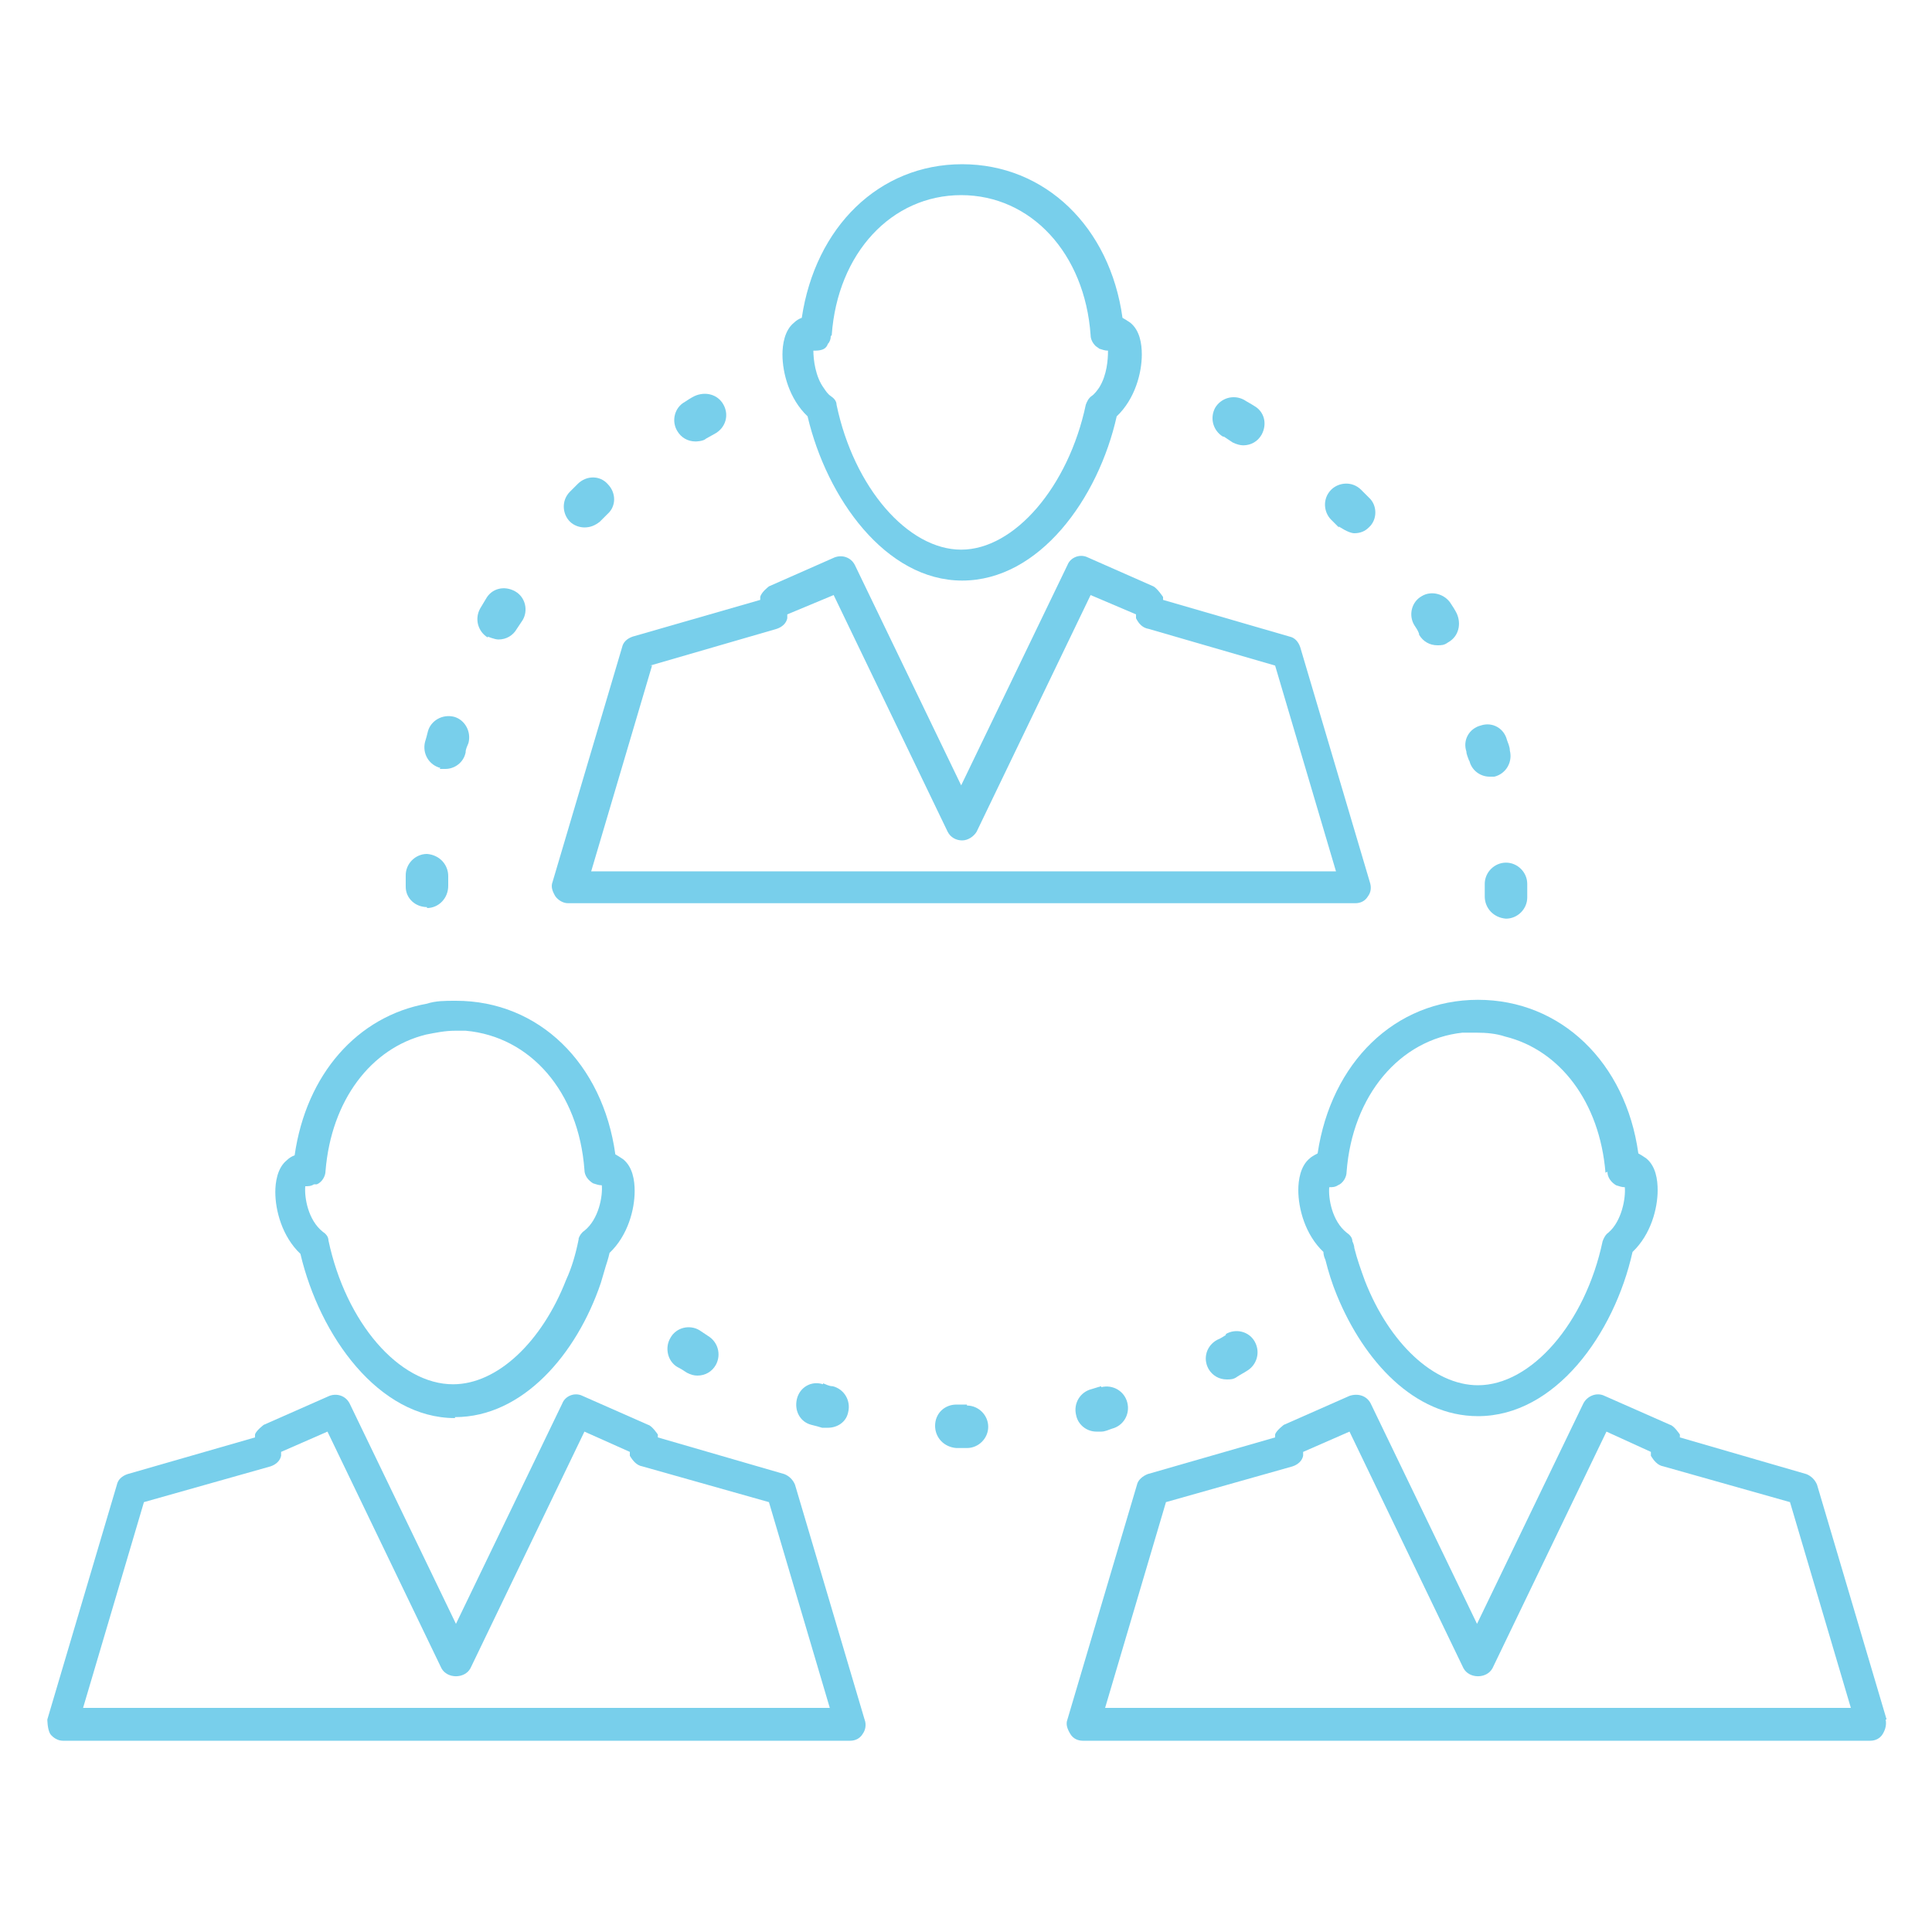
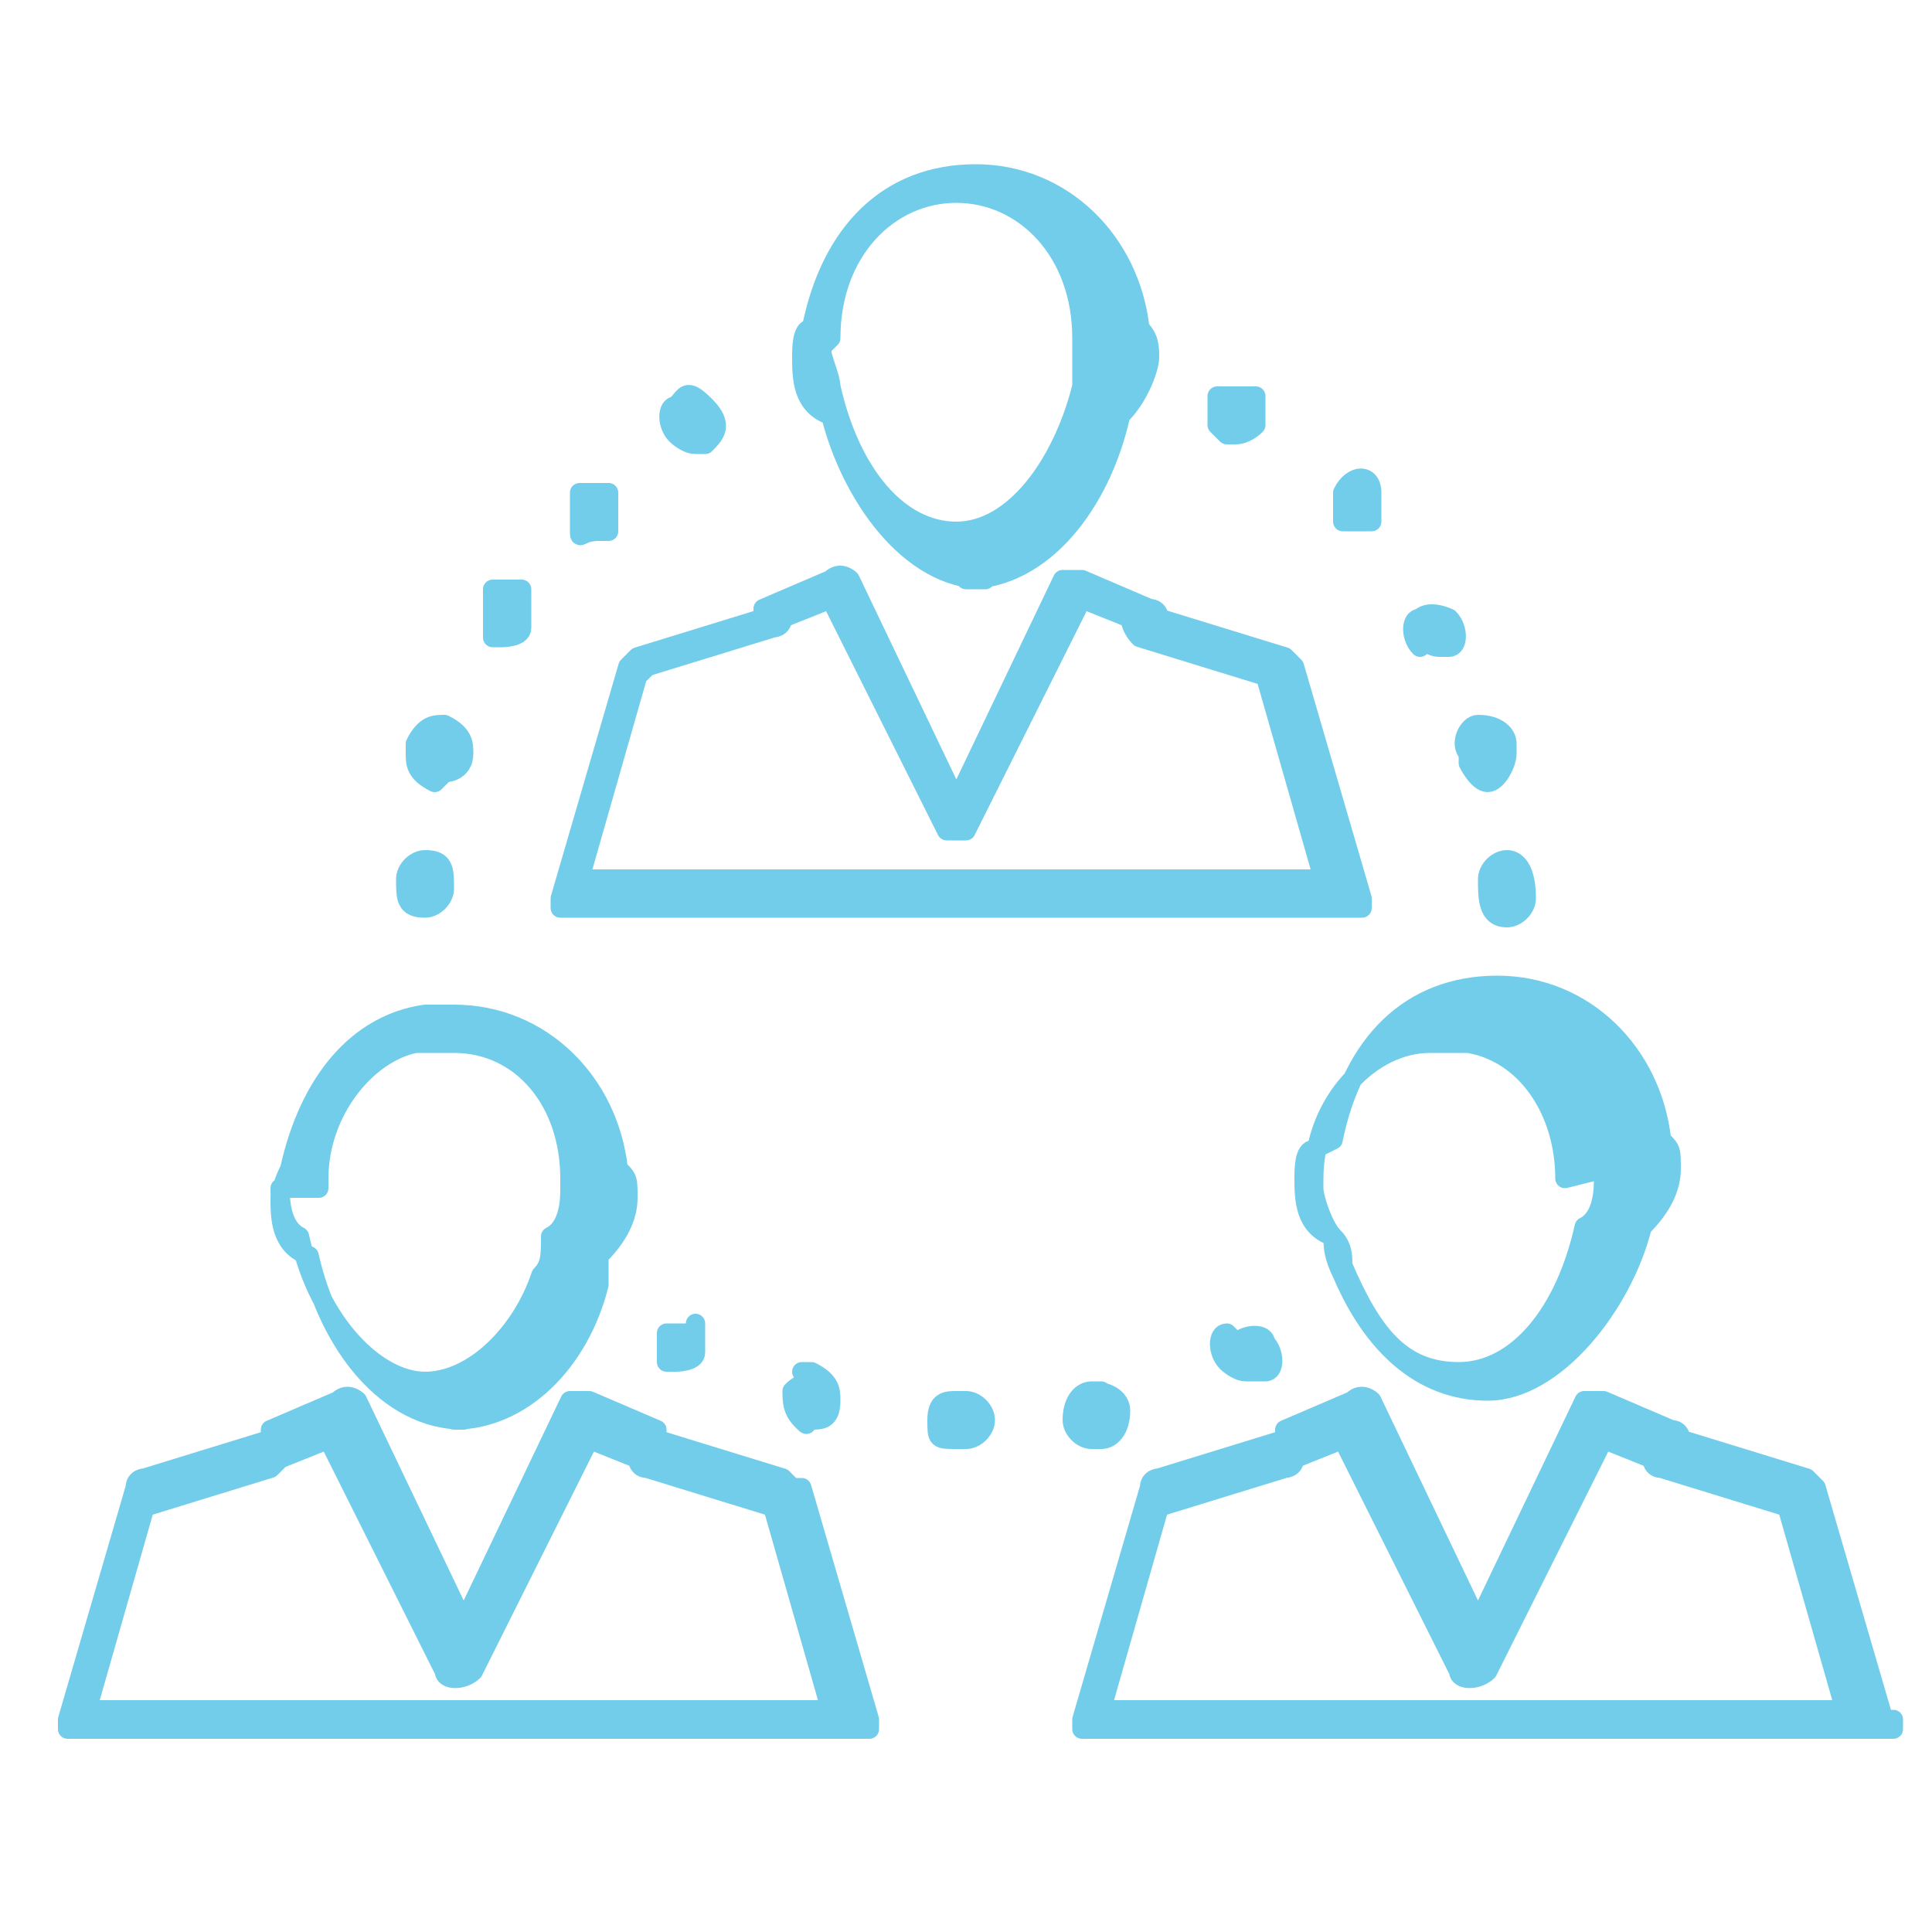
- <svg xmlns="http://www.w3.org/2000/svg" id="_레이어_1" data-name="레이어_1" version="1.1" viewBox="0 0 20 20">
+ <svg xmlns="http://www.w3.org/2000/svg" id="_레이어_1" version="1.1" viewBox="0 0 20 20">
  <defs>
    <style>
      .st0 {
-         opacity: .76;
+         opacity: .8;
      }

      .st1 {
        fill: #4ec0e5;
+         stroke: #4ec0e5;
+         stroke-linejoin: round;
+         stroke-width: .2px;
      }
    </style>
  </defs>
  <g class="st0">
-     <path class="st1" d="M9.96,6.01c.8,0,1.41-.85,1.6-1.7.19-.18.26-.45.26-.64,0-.11-.02-.25-.12-.33-.03-.02-.06-.04-.08-.05-.13-.94-.8-1.59-1.66-1.59s-1.52.65-1.66,1.59c-.03.01-.06.03-.08.05-.1.08-.12.23-.12.33,0,.19.07.46.26.64.2.85.81,1.7,1.6,1.7ZM8.61,3.47c.06-.85.62-1.45,1.34-1.45s1.28.6,1.34,1.45c0,.04.02.08.05.11.01.01.03.02.04.03.03.01.06.02.09.02,0,.09-.01.25-.09.38-.02.03-.05.07-.08.09-.03.02-.05.06-.06.09-.18.85-.74,1.5-1.29,1.5s-1.11-.64-1.29-1.5c0-.04-.03-.07-.06-.09-.03-.02-.05-.05-.07-.08-.09-.12-.11-.3-.11-.39.03,0,.06,0,.09-.01.03-.01.05-.03.06-.06.02-.02.03-.05.03-.08Z" />
-     <path class="st1" d="M5.88,9.35h8.15c.05,0,.1-.02.13-.07.03-.04.04-.09.02-.15l-.72-2.43c-.02-.06-.06-.1-.11-.11l-1.31-.38v-.03s-.06-.09-.1-.11l-.68-.3c-.08-.04-.18,0-.21.08l-1.1,2.28-1.1-2.28c-.04-.08-.13-.11-.21-.08l-.68.3s-.08.06-.09.11v.03s-1.32.38-1.32.38c-.06.02-.1.06-.11.11l-.72,2.43c-.02.05,0,.1.03.15.03.04.08.07.13.07ZM6.73,6.89l1.31-.38c.06-.02.1-.06.11-.11v-.04s.48-.2.48-.2l1.18,2.45c.03.06.09.09.15.09s.12-.04.15-.09l1.18-2.45.47.2v.04c.03.06.07.1.13.11l1.31.38.63,2.13h-7.71l.63-2.13Z" />
-     <path class="st1" d="M4.71,14.67c.7,0,1.26-.65,1.51-1.39l.05-.17s.03-.09.04-.14c.19-.18.26-.45.26-.64,0-.11-.02-.25-.12-.33-.03-.02-.06-.04-.08-.05-.13-.94-.79-1.59-1.65-1.59h-.01c-.1,0-.2,0-.29.03-.72.13-1.25.73-1.37,1.57-.03.01-.06.03-.08.05-.1.08-.12.23-.12.33,0,.19.07.46.26.64.2.85.81,1.7,1.6,1.7ZM3.28,12.26c.05-.02.09-.08.09-.14.06-.73.47-1.27,1.04-1.41.1-.02.2-.04.3-.04.04,0,.08,0,.11,0,.67.06,1.17.63,1.23,1.44,0,.06.04.11.09.14.03.01.06.02.09.02.01.11-.03.35-.18.47-.03.02-.05.05-.06.08,0,0,0,0,0,.01-.03.15-.07.29-.13.42-.25.64-.71,1.08-1.17,1.08-.56,0-1.11-.64-1.29-1.49,0-.04-.03-.07-.06-.09-.15-.12-.19-.35-.18-.47.03,0,.06,0,.09-.02Z" />
-     <path class="st1" d="M8.23,15.37c-.02-.05-.06-.09-.11-.11l-1.31-.38v-.03s-.06-.09-.1-.1l-.68-.3c-.08-.04-.18,0-.21.08l-1.1,2.28-1.1-2.28c-.04-.08-.13-.11-.21-.08l-.68.3s-.08.06-.09.1v.03s-1.32.38-1.32.38c-.06.02-.1.06-.11.11l-.72,2.43s0,.1.03.15c.03.04.08.07.13.07h8.15c.05,0,.1-.02.13-.07.03-.04.04-.1.02-.15l-.72-2.43ZM.86,17.68l.63-2.13,1.31-.37c.06-.02.1-.06.11-.11v-.04s.48-.21.48-.21l1.18,2.45c.06.11.24.11.3,0l1.18-2.45.47.21v.04c.03.05.07.1.13.11l1.31.37.63,2.13H.86Z" />
-     <path class="st1" d="M13.64,11.94s-.06.03-.08.05c-.1.08-.12.23-.12.33,0,.19.07.46.26.64,0,.03.01.06.02.08.03.12.07.25.12.37.28.68.8,1.25,1.46,1.25.8,0,1.41-.85,1.6-1.7.19-.18.26-.45.26-.64,0-.11-.02-.25-.12-.33-.03-.02-.06-.04-.08-.05-.13-.94-.8-1.59-1.66-1.59s-1.52.65-1.66,1.59ZM16.64,12.13c0,.06.04.11.09.14.03.01.06.02.09.02.01.11-.03.35-.17.47-.03.02-.05.06-.06.09-.18.85-.74,1.49-1.29,1.49-.46,0-.92-.44-1.17-1.08-.04-.11-.08-.22-.11-.34,0-.02-.01-.05-.02-.07,0-.04-.03-.07-.06-.09-.15-.12-.19-.35-.18-.47.03,0,.06,0,.09-.02.05-.02.09-.08.09-.14.06-.79.55-1.37,1.2-1.44.05,0,.09,0,.14,0,.11,0,.21.01.3.04.57.14.98.68,1.04,1.41Z" />
-     <path class="st1" d="M19.53,17.8l-.72-2.43c-.02-.05-.06-.09-.11-.11l-1.31-.38v-.03s-.06-.09-.1-.1l-.68-.3c-.08-.04-.18,0-.22.08l-1.1,2.28-1.1-2.28c-.04-.08-.13-.11-.22-.08l-.68.3s-.08.06-.09.1v.03s-1.32.38-1.32.38c-.05.02-.1.06-.11.11l-.72,2.43c-.02.05,0,.1.03.15s.08.07.13.07h8.15c.05,0,.1-.02.13-.07s.04-.1.03-.15ZM11.44,17.68l.63-2.13,1.31-.37c.06-.02.1-.06.11-.11v-.04s.48-.21.48-.21l1.18,2.45c.06.11.24.11.3,0l1.18-2.45.46.21v.04c.03.05.07.1.13.11l1.31.37.63,2.13h-7.71Z" />
-     <path class="st1" d="M15.21,7.87c.02.1.11.17.21.17.02,0,.04,0,.05,0,.12-.03.19-.15.16-.27,0-.04-.02-.08-.03-.11-.03-.12-.15-.19-.27-.15-.12.03-.19.15-.15.27,0,.03.02.07.03.1Z" />
-     <path class="st1" d="M14.69,6.57c.04.07.11.11.19.11.04,0,.07,0,.11-.03.11-.06.14-.19.09-.3-.02-.04-.04-.07-.06-.1-.06-.1-.2-.14-.3-.08-.11.06-.14.2-.08.3.02.03.04.06.05.09Z" />
-     <path class="st1" d="M15.37,9.15v.13c0,.12.09.22.22.23h0c.12,0,.22-.1.22-.22v-.14c0-.12-.1-.22-.22-.22s-.22.1-.22.22Z" />
-     <path class="st1" d="M13.86,5.45s.1.07.16.07.11-.02.15-.06c.09-.08.09-.23,0-.31l-.08-.08c-.09-.09-.23-.08-.31,0-.09.09-.08.23,0,.31l.08.08Z" />
-     <path class="st1" d="M12.67,4.52s.06.04.09.06c.04.02.08.03.11.03.08,0,.15-.04.19-.11.06-.11.03-.24-.08-.3-.03-.02-.07-.04-.1-.06-.11-.06-.24-.02-.3.08-.06.11-.02.24.08.3Z" />
-     <path class="st1" d="M7.24,13.77c-.1-.06-.24-.03-.3.08-.06.1-.03.24.07.3.04.02.07.04.1.06.04.02.07.03.11.03.08,0,.15-.04.19-.11.06-.11.02-.24-.08-.3-.03-.02-.06-.04-.09-.06Z" />
-     <path class="st1" d="M5.05,6.59s.07.03.11.03c.08,0,.15-.04.19-.11l.06-.09c.06-.1.03-.24-.08-.3-.11-.06-.24-.03-.3.08l-.06.1c-.06.11-.02.24.08.3Z" />
-     <path class="st1" d="M4.55,7.96s.04,0,.06,0c.1,0,.19-.07.21-.17,0-.04.02-.07.03-.1.03-.12-.04-.24-.15-.27-.12-.03-.24.04-.27.15-.01.04-.02.08-.03.11-.03.12.04.24.16.27Z" />
-     <path class="st1" d="M10.01,14.54h-.11c-.12,0-.22.09-.22.22,0,.12.09.22.22.23h.11c.12,0,.22-.1.22-.22s-.1-.22-.22-.22Z" />
-     <path class="st1" d="M4.42,9.4c.12,0,.22-.1.22-.23v-.1c0-.12-.09-.22-.22-.23h0c-.12,0-.22.1-.22.22v.12c0,.12.1.21.22.21Z" />
-     <path class="st1" d="M7.2,4.57s.08,0,.11-.03l.09-.05c.11-.06.15-.19.09-.3-.06-.11-.19-.14-.3-.09-.04.02-.07.04-.1.06-.11.06-.14.2-.08.3.04.07.11.11.19.11Z" />
-     <path class="st1" d="M12.69,13.82s-.06.04-.09.05c-.11.06-.15.19-.09.3.04.07.11.11.19.11.04,0,.07,0,.11-.03.03-.02.07-.04.1-.06.1-.06.14-.19.08-.3-.06-.11-.2-.14-.3-.08Z" />
-     <path class="st1" d="M6.05,5.46c.06,0,.11-.02.16-.06l.08-.08c.09-.08.09-.22,0-.31-.08-.09-.22-.09-.31,0l-.08.08c-.09.09-.08.23,0,.31.04.04.1.06.15.06Z" />
-     <path class="st1" d="M8.52,14.33c-.12-.04-.24.03-.27.15-.03.12.03.24.15.27.04.01.08.02.11.03.02,0,.04,0,.06,0,.1,0,.19-.06.21-.16.03-.12-.04-.24-.16-.27-.04,0-.07-.02-.1-.03Z" />
-     <path class="st1" d="M11.4,14.35s-.07.02-.1.03c-.12.03-.19.15-.16.27.02.1.11.17.21.17.02,0,.04,0,.05,0,.04,0,.08-.02.11-.03.12-.03.19-.15.16-.27-.03-.12-.15-.19-.27-.16Z" />
+     <path class="st1" d="M10,6c.8,0,1.4-.8,1.6-1.7.2-.2.3-.5.3-.6s0-.2-.1-.3c0,0,0,0,0,0-.1-.9-.8-1.6-1.7-1.6s-1.5.6-1.7,1.6c0,0,0,0,0,0-.1,0-.1.2-.1.3,0,.2,0,.5.3.6.2.8.8,1.7,1.6,1.7ZM8.6,3.5c0-.9.6-1.5,1.3-1.5s1.3.6,1.3,1.5c0,0,0,0,0,.1,0,0,0,0,0,0,0,0,0,0,0,0,0,0,0,.2,0,.4,0,0,0,0,0,0s0,0,0,0c-.2.8-.7,1.5-1.3,1.5s-1.1-.6-1.3-1.5c0,0,0,0,0,0,0,0,0,0,0,0,0-.1-.1-.3-.1-.4,0,0,0,0,0,0s0,0,0,0c0,0,0,0,0,0h0Z" />
+     <path class="st1" d="M5.9,9.4h8.1c0,0,.1,0,.1,0,0,0,0,0,0-.1l-.7-2.4c0,0,0,0-.1-.1l-1.3-.4h0s0-.1-.1-.1l-.7-.3c0,0-.2,0-.2,0l-1.1,2.3-1.1-2.3c0,0-.1-.1-.2,0l-.7.3s0,0,0,.1h0s-1.3.4-1.3.4c0,0,0,0-.1.1l-.7,2.4c0,0,0,.1,0,.1,0,0,0,0,.1,0ZM6.7,6.9l1.3-.4c0,0,.1,0,.1-.1h0s.5-.2.5-.2l1.2,2.4c0,0,0,0,.1,0s.1,0,.1,0l1.2-2.4.5.2h0c0,0,0,.1.1.2l1.3.4.6,2.1h-7.7l.6-2.1h0Z" />
+     <path class="st1" d="M4.7,14.7c.7,0,1.3-.6,1.5-1.4v-.2c0,0,0,0,0-.1.2-.2.3-.4.3-.6s0-.2-.1-.3c0,0,0,0,0,0-.1-.9-.8-1.6-1.7-1.6h0c0,0-.2,0-.3,0-.7.1-1.2.7-1.4,1.6,0,0,0,0,0,0,0,0-.1.2-.1.3,0,.2,0,.5.3.6.2.9.8,1.7,1.6,1.7h0ZM3.3,12.3s0,0,0-.1c0-.7.5-1.3,1-1.4,0,0,.2,0,.3,0h.1c.7,0,1.2.6,1.2,1.4,0,0,0,.1,0,.1,0,0,0,0,0,0,0,.1,0,.4-.2.5,0,0,0,0,0,0h0c0,.2,0,.3-.1.4-.2.6-.7,1.1-1.2,1.1s-1.1-.6-1.3-1.5c0,0,0,0,0,0-.2-.1-.2-.4-.2-.5,0,0,0,0,0,0h0Z" />
+     <path class="st1" d="M8.2,15.4c0,0,0,0-.1-.1l-1.3-.4h0s0-.1,0-.1l-.7-.3c0,0-.2,0-.2,0l-1.1,2.3-1.1-2.3c0,0-.1-.1-.2,0l-.7.3s0,0,0,.1h0s-1.3.4-1.3.4c0,0-.1,0-.1.1l-.7,2.4s0,.1,0,.1c0,0,0,0,.1,0h8.1c0,0,.1,0,.1,0,0,0,0-.1,0-.1,0,0-.7-2.4-.7-2.4ZM.9,17.7l.6-2.1,1.3-.4c0,0,0,0,.1-.1h0s.5-.2.5-.2l1.2,2.4c0,.1.2.1.3,0l1.2-2.4.5.2h0c0,0,0,.1.1.1l1.3.4.6,2.1H.9Z" />
+     <path class="st1" d="M13.6,11.9s0,0,0,0c-.1,0-.1.2-.1.3,0,.2,0,.5.3.6,0,0,0,0,0,0,0,.1,0,.2.1.4.3.7.8,1.2,1.5,1.2s1.4-.9,1.6-1.7c.2-.2.3-.4.3-.6s0-.2-.1-.3c0,0,0,0,0,0-.1-.9-.8-1.6-1.7-1.6s-1.5.6-1.7,1.6ZM16.6,12.1c0,0,0,.1,0,.1,0,0,0,0,0,0,0,.1,0,.4-.2.5,0,0,0,0,0,0-.2.9-.7,1.5-1.3,1.5s-.9-.4-1.2-1.1c0-.1,0-.2-.1-.3,0,0,0,0,0,0,0,0,0,0,0,0-.1-.1-.2-.4-.2-.5,0,0,0,0,0,0,0,0,0,0,0-.1,0-.8.6-1.4,1.2-1.4h.1c.1,0,.2,0,.3,0,.6.1,1,.7,1,1.4h0Z" />
+     <path class="st1" d="M19.5,17.8l-.7-2.4c0,0,0,0-.1-.1l-1.3-.4h0s0-.1-.1-.1l-.7-.3c0,0-.2,0-.2,0l-1.1,2.3-1.1-2.3c0,0-.1-.1-.2,0l-.7.3s0,0,0,.1h0s-1.3.4-1.3.4c0,0-.1,0-.1.1l-.7,2.4s0,.1,0,.1,0,0,.1,0h8.2s.1,0,.1,0,0-.1,0-.1h0ZM11.4,17.7l.6-2.1,1.3-.4c0,0,.1,0,.1-.1h0s.5-.2.5-.2l1.2,2.4c0,.1.2.1.3,0l1.2-2.4.5.2h0c0,0,0,.1.1.1l1.3.4.6,2.1h-7.7Z" />
+     <path class="st1" d="M15.2,7.9c0,0,.1.2.2.2h0c.1,0,.2-.2.2-.3,0,0,0,0,0-.1,0-.1-.1-.2-.3-.2-.1,0-.2.2-.1.3,0,0,0,0,0,0h0Z" />
+     <path class="st1" d="M14.7,6.6c0,0,.1.1.2.1s0,0,.1,0c.1,0,.1-.2,0-.3,0,0,0,0,0,0,0,0-.2-.1-.3,0-.1,0-.1.2,0,.3,0,0,0,0,0,0h0Z" />
+     <path class="st1" d="M15.4,9.1h0c0,.2,0,.4.2.4h0c.1,0,.2-.1.2-.2h0c0-.3-.1-.4-.2-.4s-.2.1-.2.2Z" />
+     <path class="st1" d="M13.9,5.4s.1,0,.2,0,.1,0,.1,0c0,0,0-.2,0-.3h0c0-.2-.2-.2-.3,0,0,0,0,.2,0,.3h0c0,0,0,0,0,0Z" />
+     <path class="st1" d="M12.7,4.5s0,0,0,0c0,0,0,0,.1,0,0,0,.1,0,.2-.1,0-.1,0-.2,0-.3,0,0,0,0-.1,0-.1,0-.2,0-.3,0,0,.1,0,.2,0,.3h0Z" />
+     <path class="st1" d="M7.2,13.8c0,0-.2,0-.3,0,0,.1,0,.2,0,.3,0,0,0,0,0,0,0,0,0,0,.1,0,0,0,.2,0,.2-.1,0-.1,0-.2,0-.3,0,0,0,0,0,0Z" />
+     <path class="st1" d="M5.1,6.6s0,0,.1,0c0,0,.2,0,.2-.1h0c0-.2,0-.3,0-.4-.1,0-.2,0-.3,0h0c0,.2,0,.3,0,.4h0Z" />
+     <path class="st1" d="M4.6,8h0c0,0,.2,0,.2-.2,0,0,0,0,0,0,0-.1,0-.2-.2-.3-.1,0-.2,0-.3.2,0,0,0,0,0,.1,0,.1,0,.2.2.3h0Z" />
+     <path class="st1" d="M10,14.5h-.1c-.1,0-.2,0-.2.2s0,.2.2.2h.1c.1,0,.2-.1.2-.2s-.1-.2-.2-.2h0Z" />
+     <path class="st1" d="M4.4,9.4c.1,0,.2-.1.2-.2h0c0-.2,0-.3-.2-.3h0c-.1,0-.2.1-.2.2h0c0,.2,0,.3.2.3h0Z" />
+     <path class="st1" d="M7.2,4.6s0,0,.1,0h0c.1-.1.2-.2,0-.4s-.2-.1-.3,0c0,0,0,0,0,0-.1,0-.1.2,0,.3,0,0,.1.1.2.1Z" />
+     <path class="st1" d="M12.7,13.8s0,0,0,0c-.1,0-.1.2,0,.3,0,0,.1.1.2.1s0,0,.1,0c0,0,0,0,.1,0,.1,0,.1-.2,0-.3,0-.1-.2-.1-.3,0h0Z" />
+     <path class="st1" d="M6.1,5.5c0,0,.1,0,.2,0h0c0-.2,0-.3,0-.4,0,0-.2,0-.3,0h0c0,.2,0,.3,0,.4s0,0,.2,0Z" />
+     <path class="st1" d="M8.5,14.3c-.1,0-.2,0-.3.1,0,.1,0,.2.1.3s0,0,.1,0h0c.1,0,.2,0,.2-.2,0-.1,0-.2-.2-.3,0,0,0,0-.1,0h0Z" />
+     <path class="st1" d="M11.4,14.4s0,0-.1,0c-.1,0-.2.1-.2.3,0,.1.1.2.2.2h0s0,0,.1,0c.1,0,.2-.1.2-.3,0-.1-.1-.2-.3-.2h0Z" />
  </g>
</svg>
